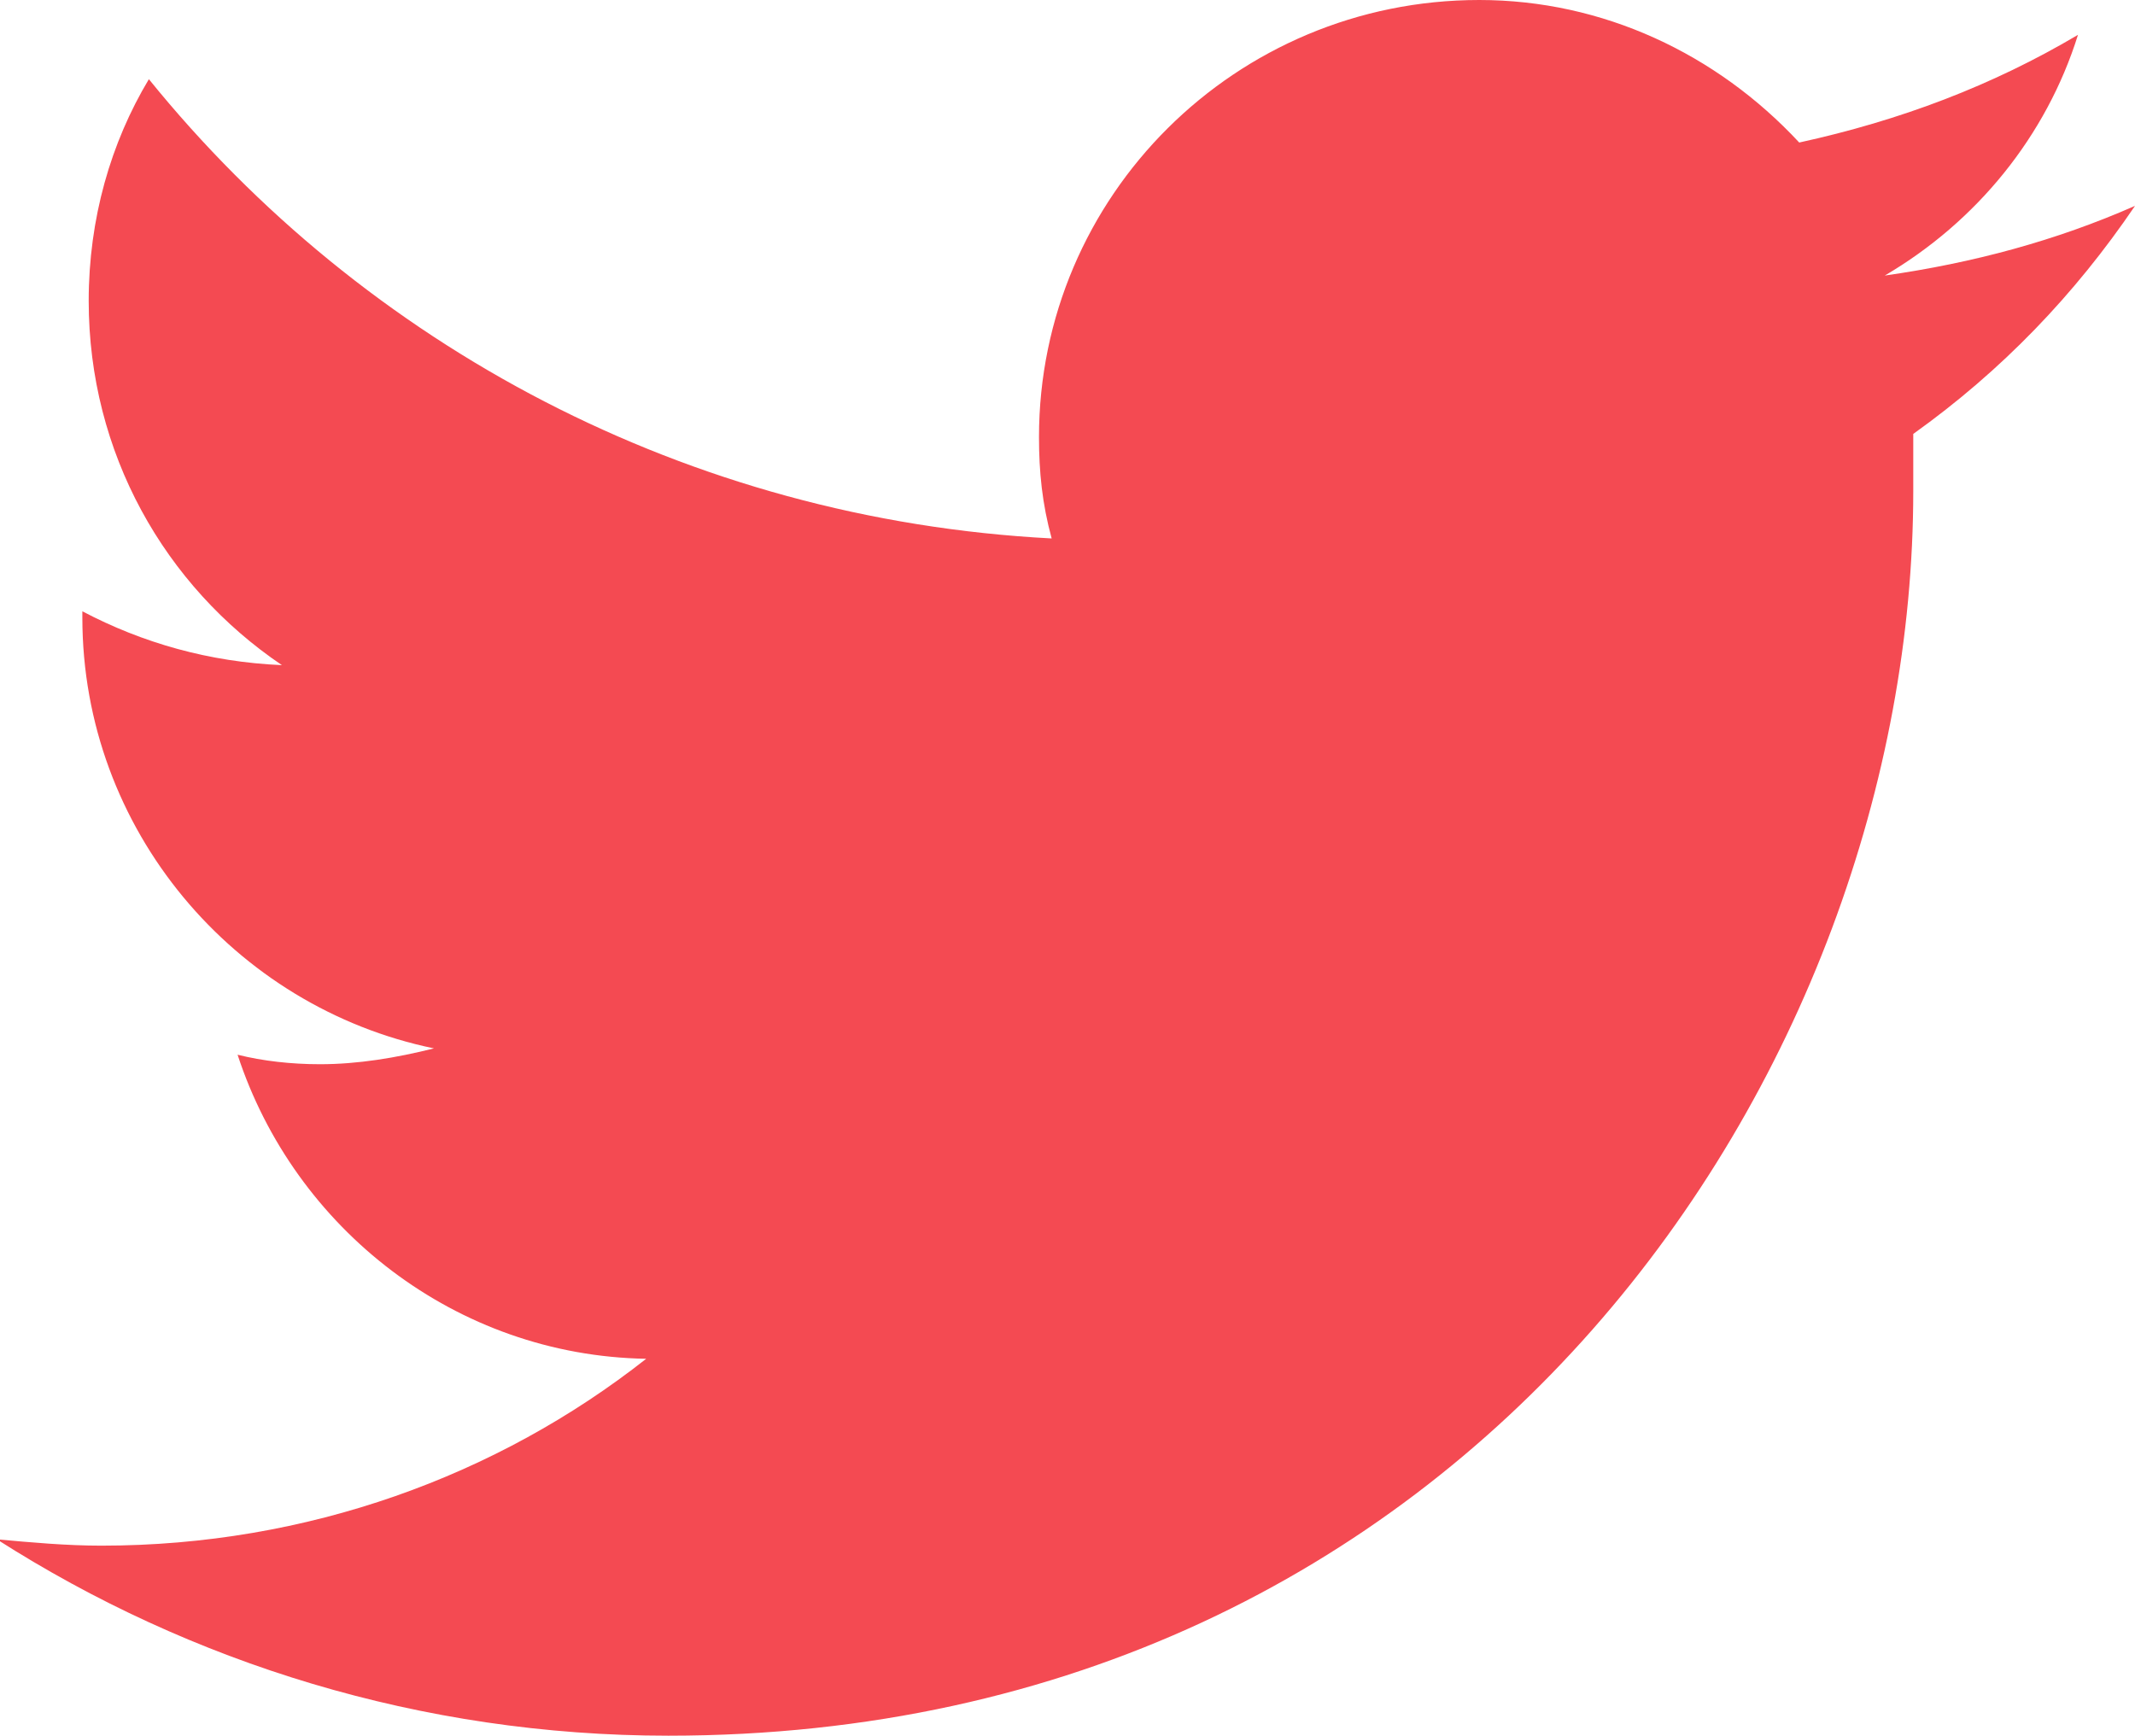
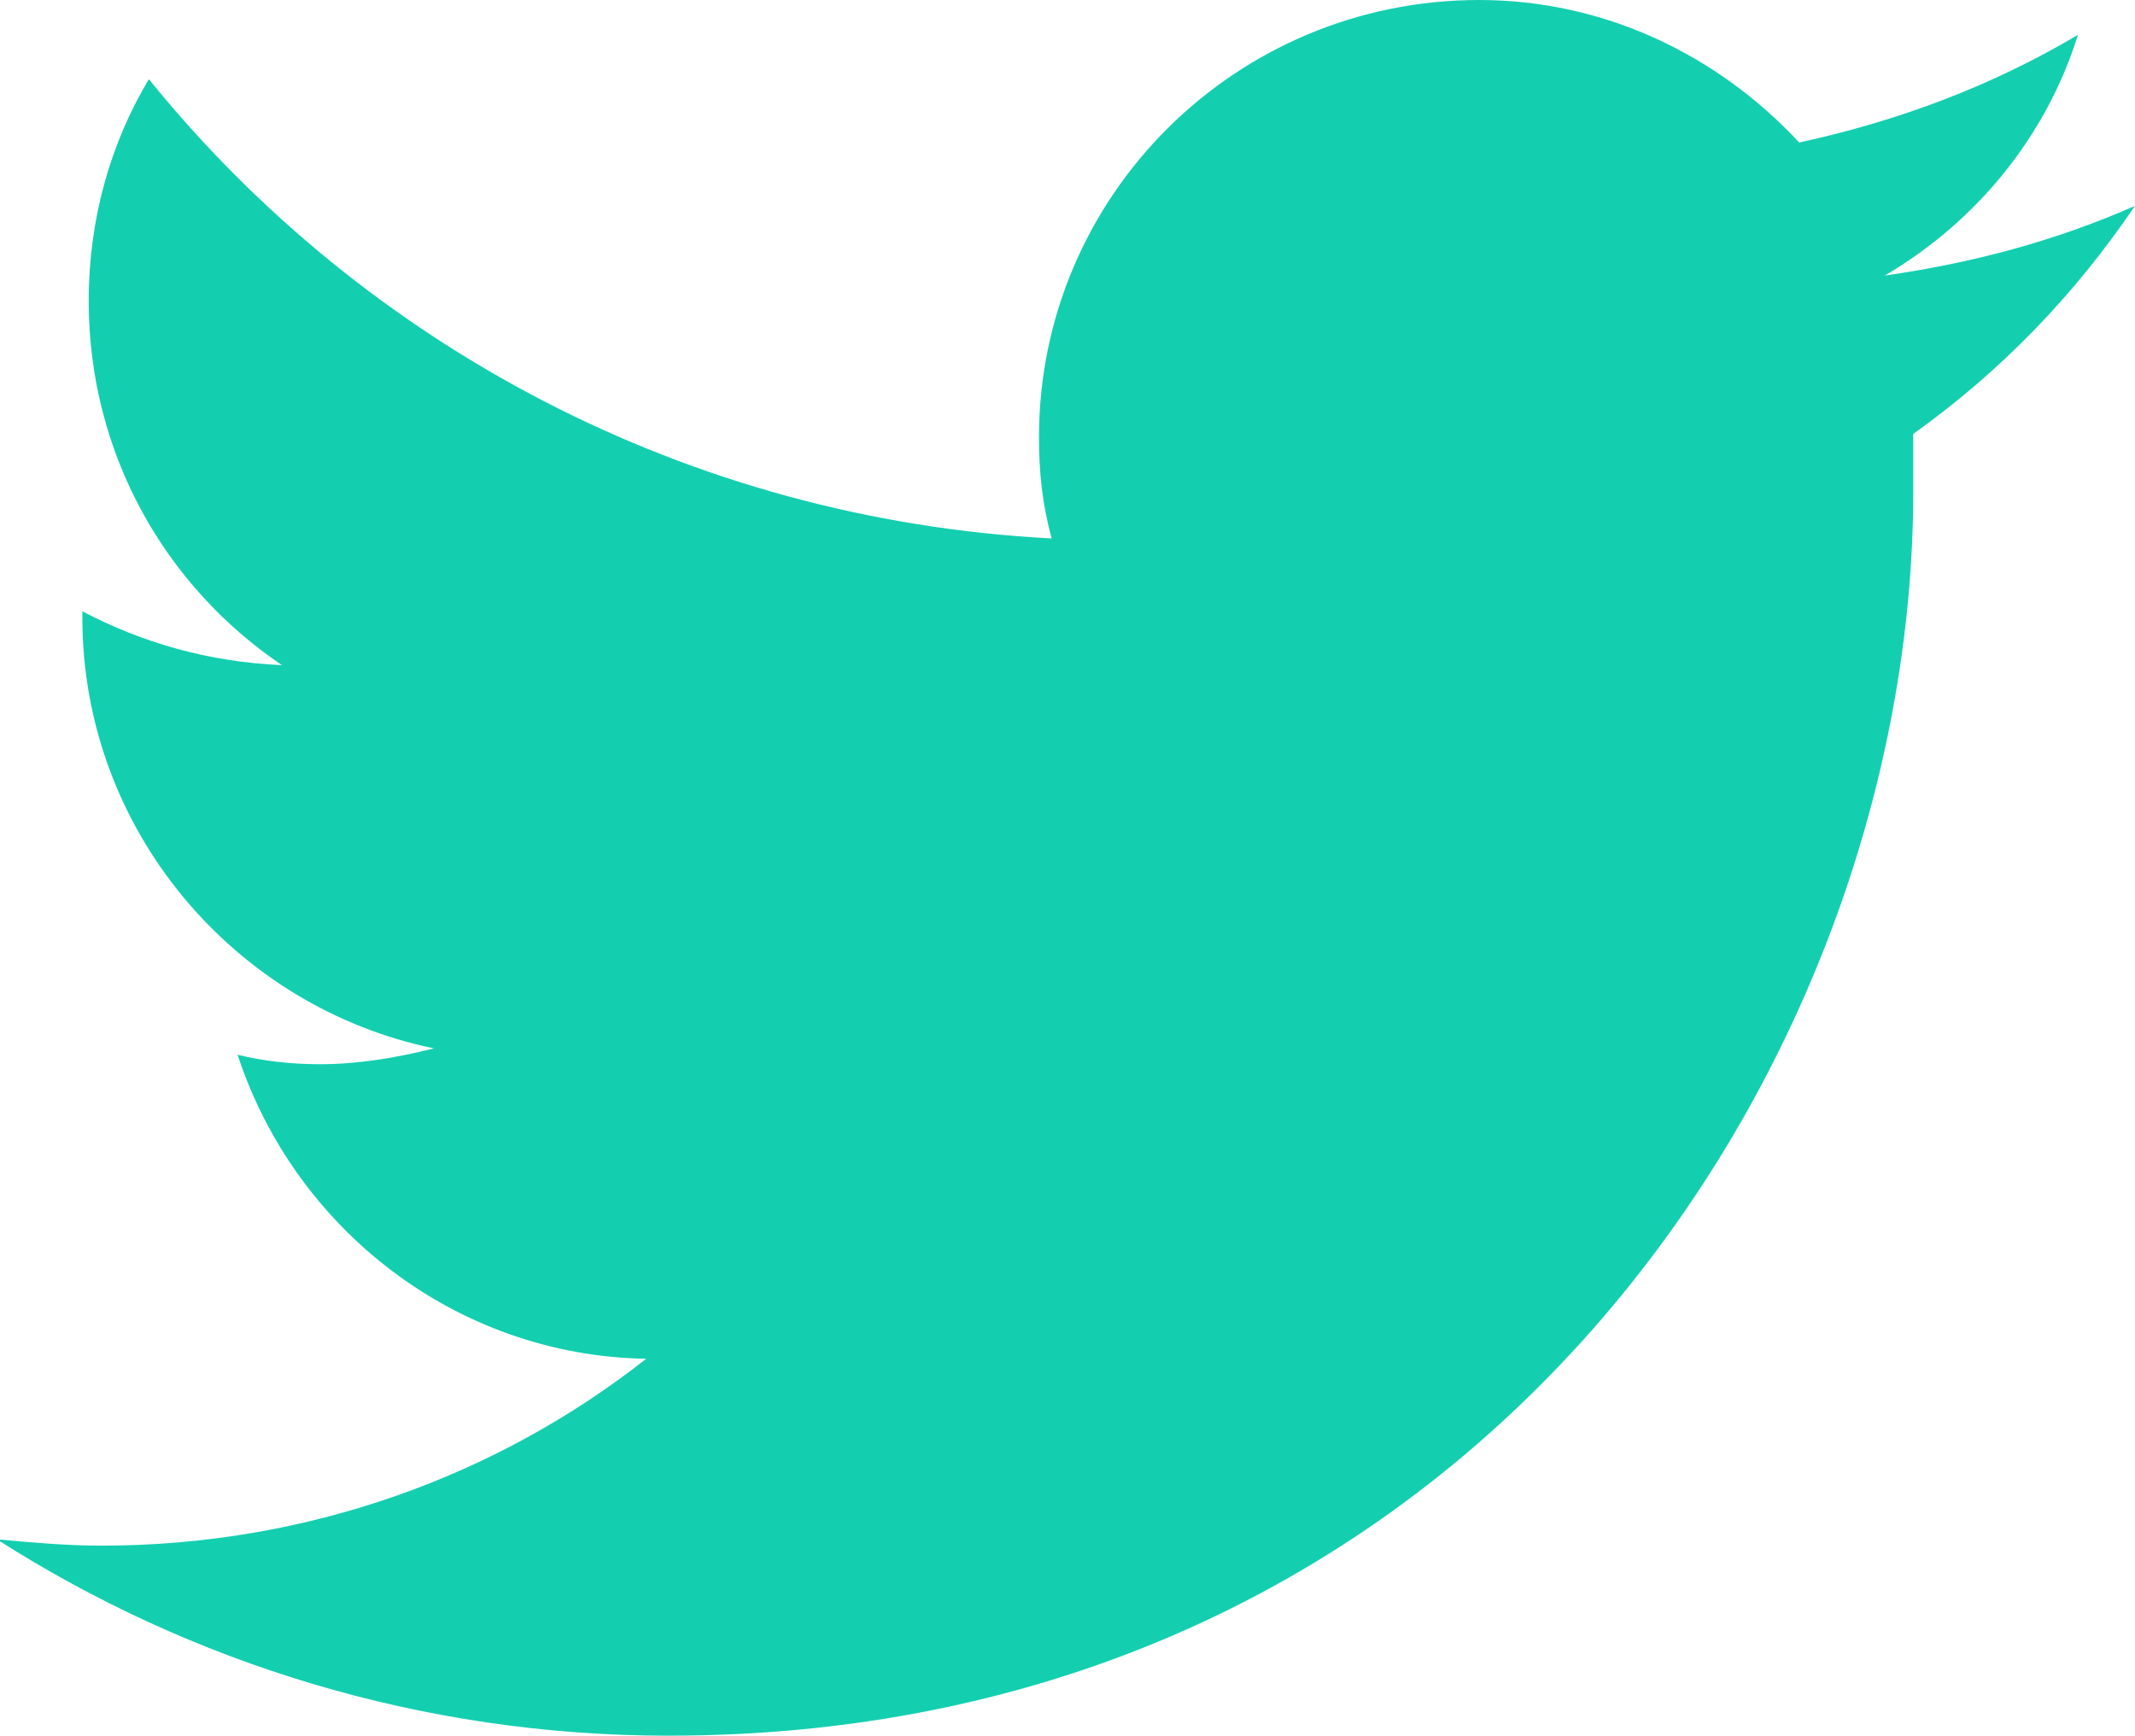
- <svg xmlns="http://www.w3.org/2000/svg" version="1.1" id="Layer_1" x="0px" y="0px" viewBox="0 0 67.4 54.8" style="enable-background:new 0 0 67.4 54.8;" xml:space="preserve">
-   <style type="text/css">
- 	.st0{fill:#F44A52;}
- </style>
-   <path class="st0" d="M67.4,6.5c-2.5,1.1-5.1,1.8-7.9,2.2c2.9-1.7,5.1-4.4,6.1-7.6c-2.7,1.6-5.6,2.7-8.8,3.4C54.2,1.7,50.6,0,46.7,0  C39,0,32.8,6.2,32.8,13.8c0,1.1,0.1,2.1,0.4,3.2C21.7,16.4,11.5,10.9,4.7,2.5c-1.2,2-1.9,4.4-1.9,7c0,4.8,2.4,9,6.1,11.5  c-2.3-0.1-4.4-0.7-6.3-1.7v0.2c0,6.7,4.8,12.3,11.1,13.6c-1.2,0.3-2.4,0.5-3.6,0.5c-0.9,0-1.8-0.1-2.6-0.3c1.8,5.5,6.9,9.5,12.9,9.6  c-4.7,3.7-10.7,5.9-17.2,5.9c-1.1,0-2.2-0.1-3.3-0.2c6.1,3.9,13.4,6.2,21.2,6.2c25.4,0,39.3-21.1,39.3-39.3v-1.8  C63.2,11.7,65.5,9.3,67.4,6.5z" />
+ <svg xmlns="http://www.w3.org/2000/svg" viewBox="0 0 67.4 54.8" enable-background="new 0 0 67.4 54.8">
+   <path fill="#13CFB0" d="M67.4 6.5c-2.5 1.1-5.1 1.8-7.9 2.2 2.9-1.7 5.1-4.4 6.1-7.6-2.7 1.6-5.6 2.7-8.8 3.4-2.6-2.8-6.2-4.5-10.1-4.5-7.7 0-13.9 6.2-13.9 13.8 0 1.1.1 2.1.4 3.2-11.5-.6-21.7-6.1-28.5-14.5-1.2 2-1.9 4.4-1.9 7 0 4.8 2.4 9 6.1 11.5-2.3-.1-4.4-.7-6.3-1.7v.2c0 6.7 4.8 12.3 11.1 13.6-1.2.3-2.4.5-3.6.5-.9 0-1.8-.1-2.6-.3 1.8 5.5 6.9 9.5 12.9 9.6-4.7 3.7-10.7 5.9-17.2 5.9-1.1 0-2.2-.1-3.3-.2 6.1 3.9 13.4 6.2 21.2 6.2 25.4 0 39.3-21.1 39.3-39.3v-1.8c2.8-2 5.1-4.4 7-7.2z" />
</svg>
